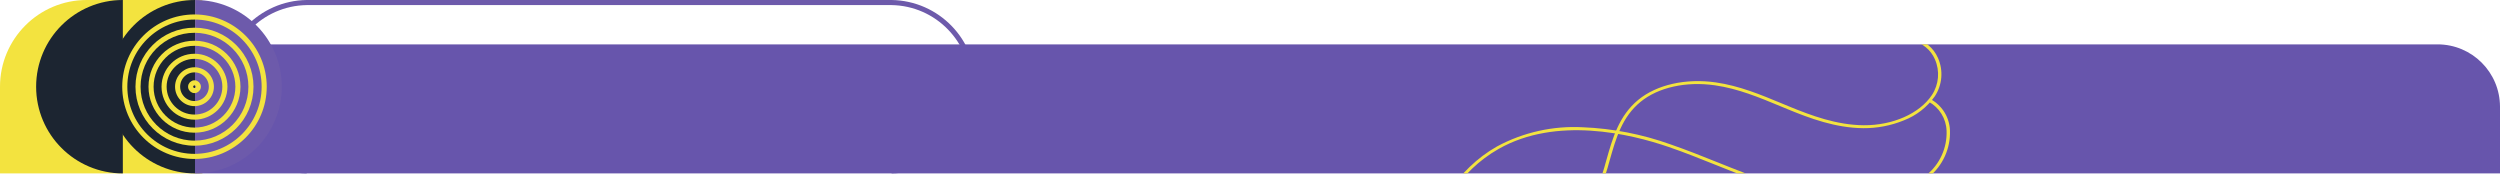
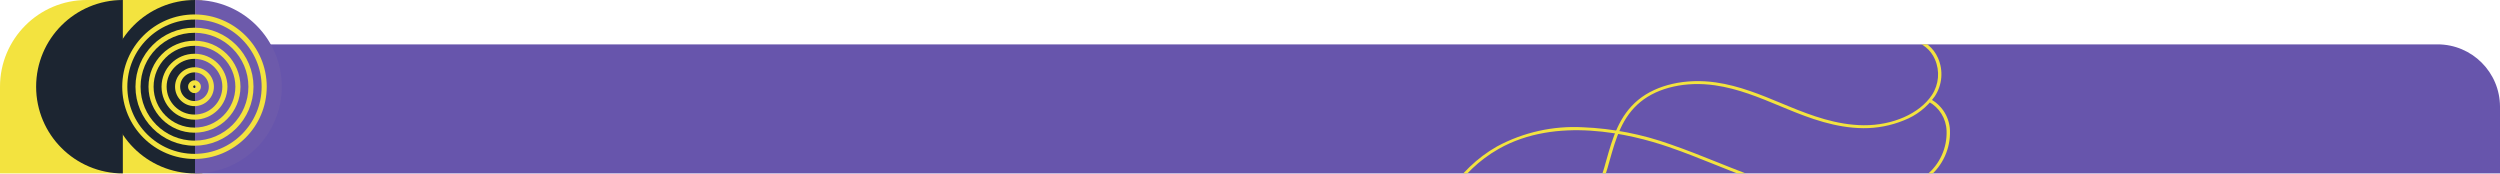
<svg xmlns="http://www.w3.org/2000/svg" width="490.394" height="34.016" viewBox="0 0 490.394 34.016">
  <defs>
    <clipPath id="clip-path">
      <path id="Caminho_12896" data-name="Caminho 12896" d="M0,0H490.394V-34.016H0Z" fill="none" />
    </clipPath>
    <clipPath id="clip-path-2">
      <path id="Caminho_12899" data-name="Caminho 12899" d="M38.268-25.311V0H490.394V-25.317Z" fill="none" />
    </clipPath>
  </defs>
  <g id="pv_sec7acao" transform="translate(0 34.016)">
    <g id="Grupo_12804" data-name="Grupo 12804" clip-path="url(#clip-path)">
-       <g id="Grupo_12801" data-name="Grupo 12801" transform="translate(174.885 -0.501)">
-         <path id="Caminho_12893" data-name="Caminho 12893" d="M0,0A16.266,16.266,0,0,0,16.015-16.508,16.266,16.266,0,0,0,0-33.016H-114.73a16.267,16.267,0,0,0-16.015,16.508A16.267,16.267,0,0,0-114.73,0" fill="none" stroke="#6d5aab" stroke-width="1" />
-       </g>
      <g id="Grupo_12802" data-name="Grupo 12802" transform="translate(17.008 -34.016)">
        <path id="Caminho_12894" data-name="Caminho 12894" d="M0,0A17.008,17.008,0,0,0-17.008,17.008V34.016H22.677V0Z" fill="#f3e33f" />
      </g>
      <g id="Grupo_12803" data-name="Grupo 12803" transform="translate(38.268 -25.313)">
        <path id="Caminho_12895" data-name="Caminho 12895" d="M0,0V25.312H452.126V12.25A12.254,12.254,0,0,0,439.872,0L0,0" fill="#6755ac" />
      </g>
    </g>
    <g id="Grupo_12807" data-name="Grupo 12807" clip-path="url(#clip-path-2)">
      <g id="Grupo_12805" data-name="Grupo 12805" transform="translate(212.008 33.447)">
        <path id="Caminho_12897" data-name="Caminho 12897" d="M0,0A70.623,70.623,0,0,0,15.683,6.245a51.785,51.785,0,0,0,20.426.987A36.37,36.37,0,0,0,54.434-.8c5.571-4.851,8.82-11.35,11.963-17.635,3.946-7.89,7.672-15.342,15.587-19.829,11.295-6.4,25.722-2.983,33.316-.375,3.151,1.082,6.295,2.342,9.336,3.561,7.17,2.873,14.585,5.845,22.679,6.721a33.713,33.713,0,0,0,10.055-.353,19.958,19.958,0,0,0,8.954-4.008,11.256,11.256,0,0,0,4.168-9.154,7.28,7.28,0,0,0-3.808-6.141l-.384.491a6.772,6.772,0,0,1,3.528,5.722,10.667,10.667,0,0,1-3.945,8.681c-4.208,3.477-10.929,5-18.439,4.192-8-.865-15.367-3.819-22.494-6.676-3.049-1.222-6.2-2.485-9.368-3.572A57.851,57.851,0,0,0,98.477-42.5a31.906,31.906,0,0,0-16.829,3.76C73.549-34.148,69.6-26.26,65.79-18.632,62.674-12.4,59.452-5.957,53.979-1.192c-8.956,7.8-23.9,10.5-38.067,6.885C3.023,2.4-7.9-5.192-17.538-11.9l-.438.457A178.2,178.2,0,0,0,0,0" fill="#f3e33f" />
      </g>
      <g id="Grupo_12806" data-name="Grupo 12806" transform="translate(271.883 17.023)">
        <path id="Caminho_12898" data-name="Caminho 12898" d="M0,0A30.423,30.423,0,0,0,17.407,3.293C28.147,2.116,38.261-4.94,42-13.865a49.9,49.9,0,0,0,1.855-5.669c1.245-4.388,2.42-8.533,6.052-11.515,3.477-2.855,8.943-4.072,14.623-3.254,4.517.649,8.7,2.385,12.743,4.064q.751.312,1.5.622c4.336,1.781,9.416,3.683,14.854,3.721a20.666,20.666,0,0,0,7.952-1.533,13.3,13.3,0,0,0,6.05-4.7,7.868,7.868,0,0,0,.644-7.523A6.8,6.8,0,0,0,103.4-43.6l-.2.559a6.226,6.226,0,0,1,4.461,3.628,7.345,7.345,0,0,1-.591,7.024c-2.421,3.635-7.673,5.958-13.38,5.918-5.306-.037-10.312-1.914-14.587-3.669l-1.5-.621c-4.083-1.7-8.305-3.448-12.91-4.111-5.889-.847-11.577.431-15.216,3.419-3.788,3.11-5.044,7.538-6.258,11.82a49.4,49.4,0,0,1-1.834,5.606c-3.65,8.712-13.522,15.6-24.007,16.75S-3.736-.767-8.462-8.561l-.593.294A23.207,23.207,0,0,0,0,0" fill="#f3e33f" />
      </g>
    </g>
    <g id="Grupo_12820" data-name="Grupo 12820">
      <g id="Grupo_12808" data-name="Grupo 12808" transform="translate(24.095 0)">
        <path id="Caminho_12900" data-name="Caminho 12900" d="M0,0A17.008,17.008,0,0,1-17.008-17.008,17.008,17.008,0,0,1,0-34.016Z" fill="#1c2531" />
      </g>
      <g id="Grupo_12809" data-name="Grupo 12809" transform="translate(38.268 0)">
        <path id="Caminho_12901" data-name="Caminho 12901" d="M0,0A17.008,17.008,0,0,1-17.008-17.008,17.008,17.008,0,0,1,0-34.016Z" fill="#1c2531" />
      </g>
      <g id="Grupo_12810" data-name="Grupo 12810" transform="translate(38.268 0)">
        <path id="Caminho_12902" data-name="Caminho 12902" d="M0,0A17.008,17.008,0,0,0,17.008-17.008,17.008,17.008,0,0,0,0-34.016Z" fill="#6d5aab" />
      </g>
      <g id="Grupo_12811" data-name="Grupo 12811" transform="translate(38.15 -30.682)">
        <path id="Caminho_12903" data-name="Caminho 12903" d="M0,0A13.689,13.689,0,0,0-13.673,13.673,13.689,13.689,0,0,0,0,27.347,13.689,13.689,0,0,0,13.673,13.673,13.689,13.689,0,0,0,0,0Z" fill="none" stroke="#f3e33f" stroke-width="1" />
      </g>
      <g id="Grupo_12812" data-name="Grupo 12812" transform="translate(38.15 -28.084)">
        <path id="Caminho_12904" data-name="Caminho 12904" d="M0,0A11.076,11.076,0,1,0,0,22.152,11.089,11.089,0,0,0,11.076,11.076,11.089,11.089,0,0,0,0,0Z" fill="none" stroke="#f3e33f" stroke-width="1" />
      </g>
      <g id="Grupo_12813" data-name="Grupo 12813" transform="translate(38.15 -25.529)">
        <path id="Caminho_12905" data-name="Caminho 12905" d="M0,0A8.521,8.521,0,0,0,0,17.042,8.531,8.531,0,0,0,8.521,8.521,8.531,8.531,0,0,0,0,0Z" fill="none" stroke="#f3e33f" stroke-width="1" />
      </g>
      <g id="Grupo_12814" data-name="Grupo 12814" transform="translate(38.15 -22.973)">
        <path id="Caminho_12906" data-name="Caminho 12906" d="M0,0A5.972,5.972,0,0,0-5.965,5.965,5.972,5.972,0,0,0,0,11.931,5.972,5.972,0,0,0,5.965,5.965,5.972,5.972,0,0,0,0,0Z" fill="none" stroke="#f3e33f" stroke-width="1" />
      </g>
      <g id="Grupo_12815" data-name="Grupo 12815" transform="translate(38.15 -20.32)">
        <path id="Caminho_12907" data-name="Caminho 12907" d="M0,0A3.312,3.312,0,0,0,0,6.624,3.316,3.316,0,0,0,3.312,3.312,3.316,3.316,0,0,0,0,0Z" fill="none" stroke="#f3e33f" stroke-width="1" />
      </g>
      <g id="Grupo_12816" data-name="Grupo 12816" transform="translate(38.15 -17.765)">
        <path id="Caminho_12908" data-name="Caminho 12908" d="M0,0A.758.758,0,0,0-.757.756.758.758,0,0,0,0,1.513.758.758,0,0,0,.757.756.758.758,0,0,0,0,0Z" fill="none" stroke="#f3e33f" stroke-width="1" />
      </g>
    </g>
  </g>
</svg>
